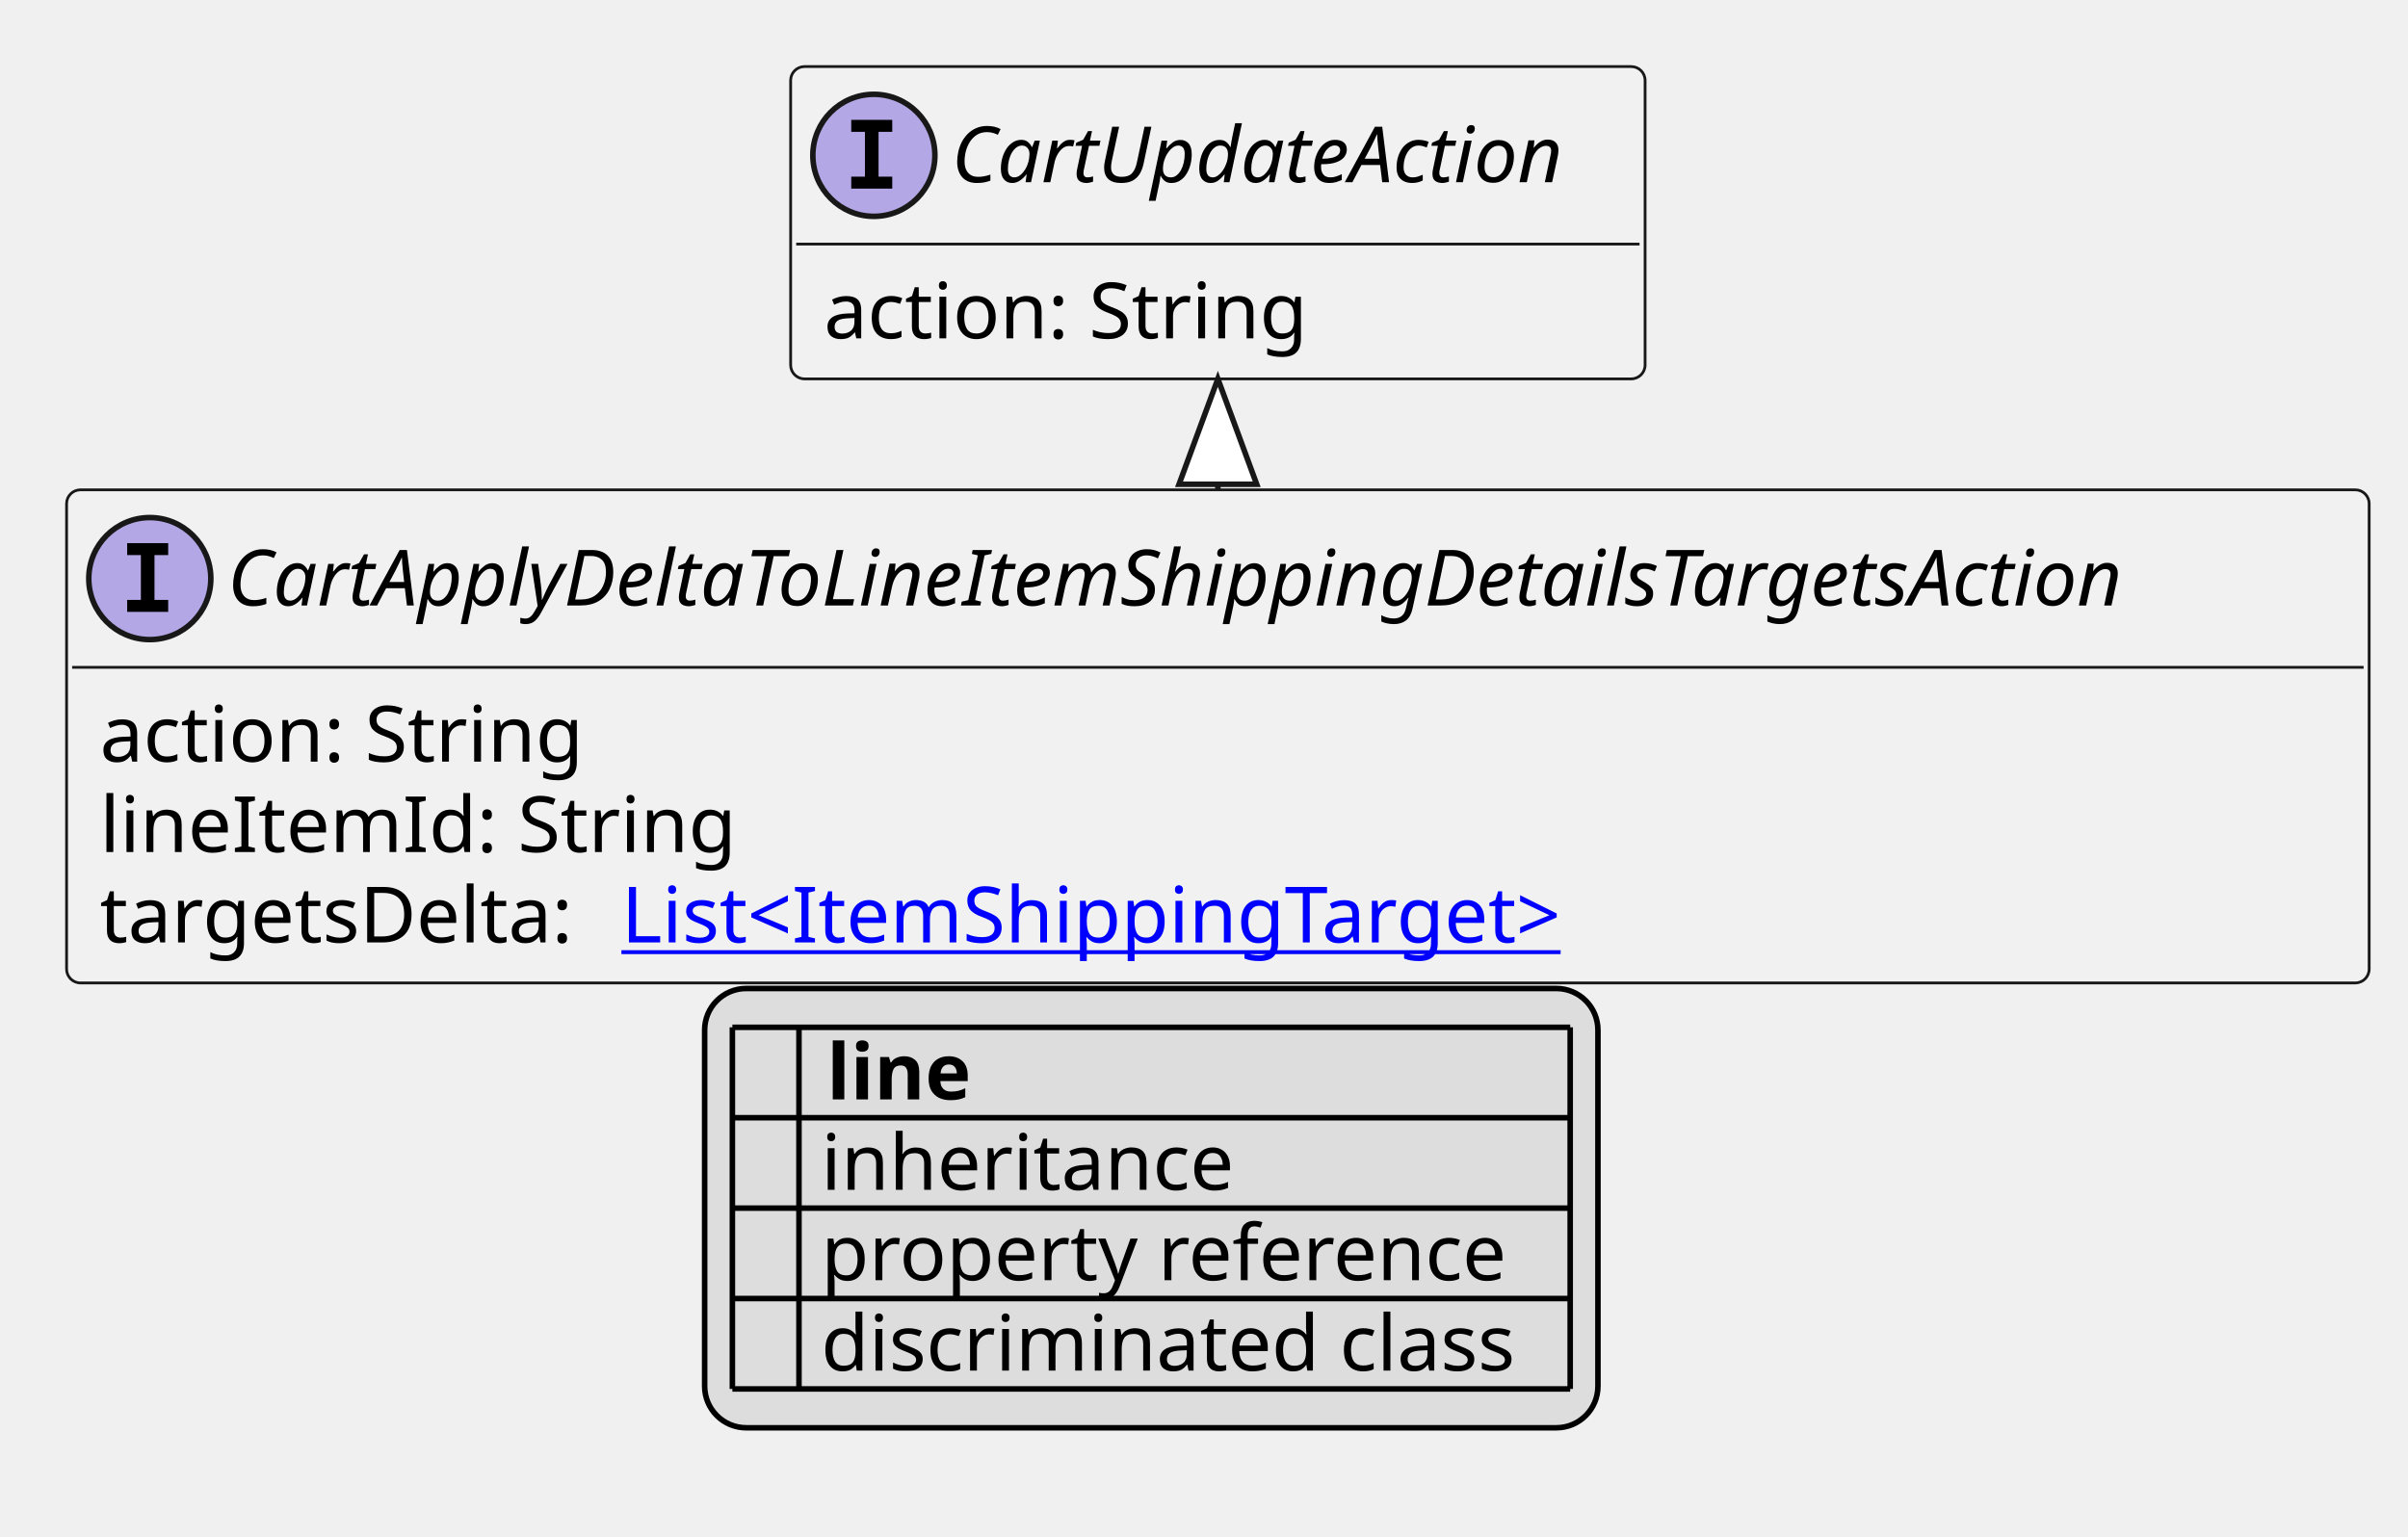
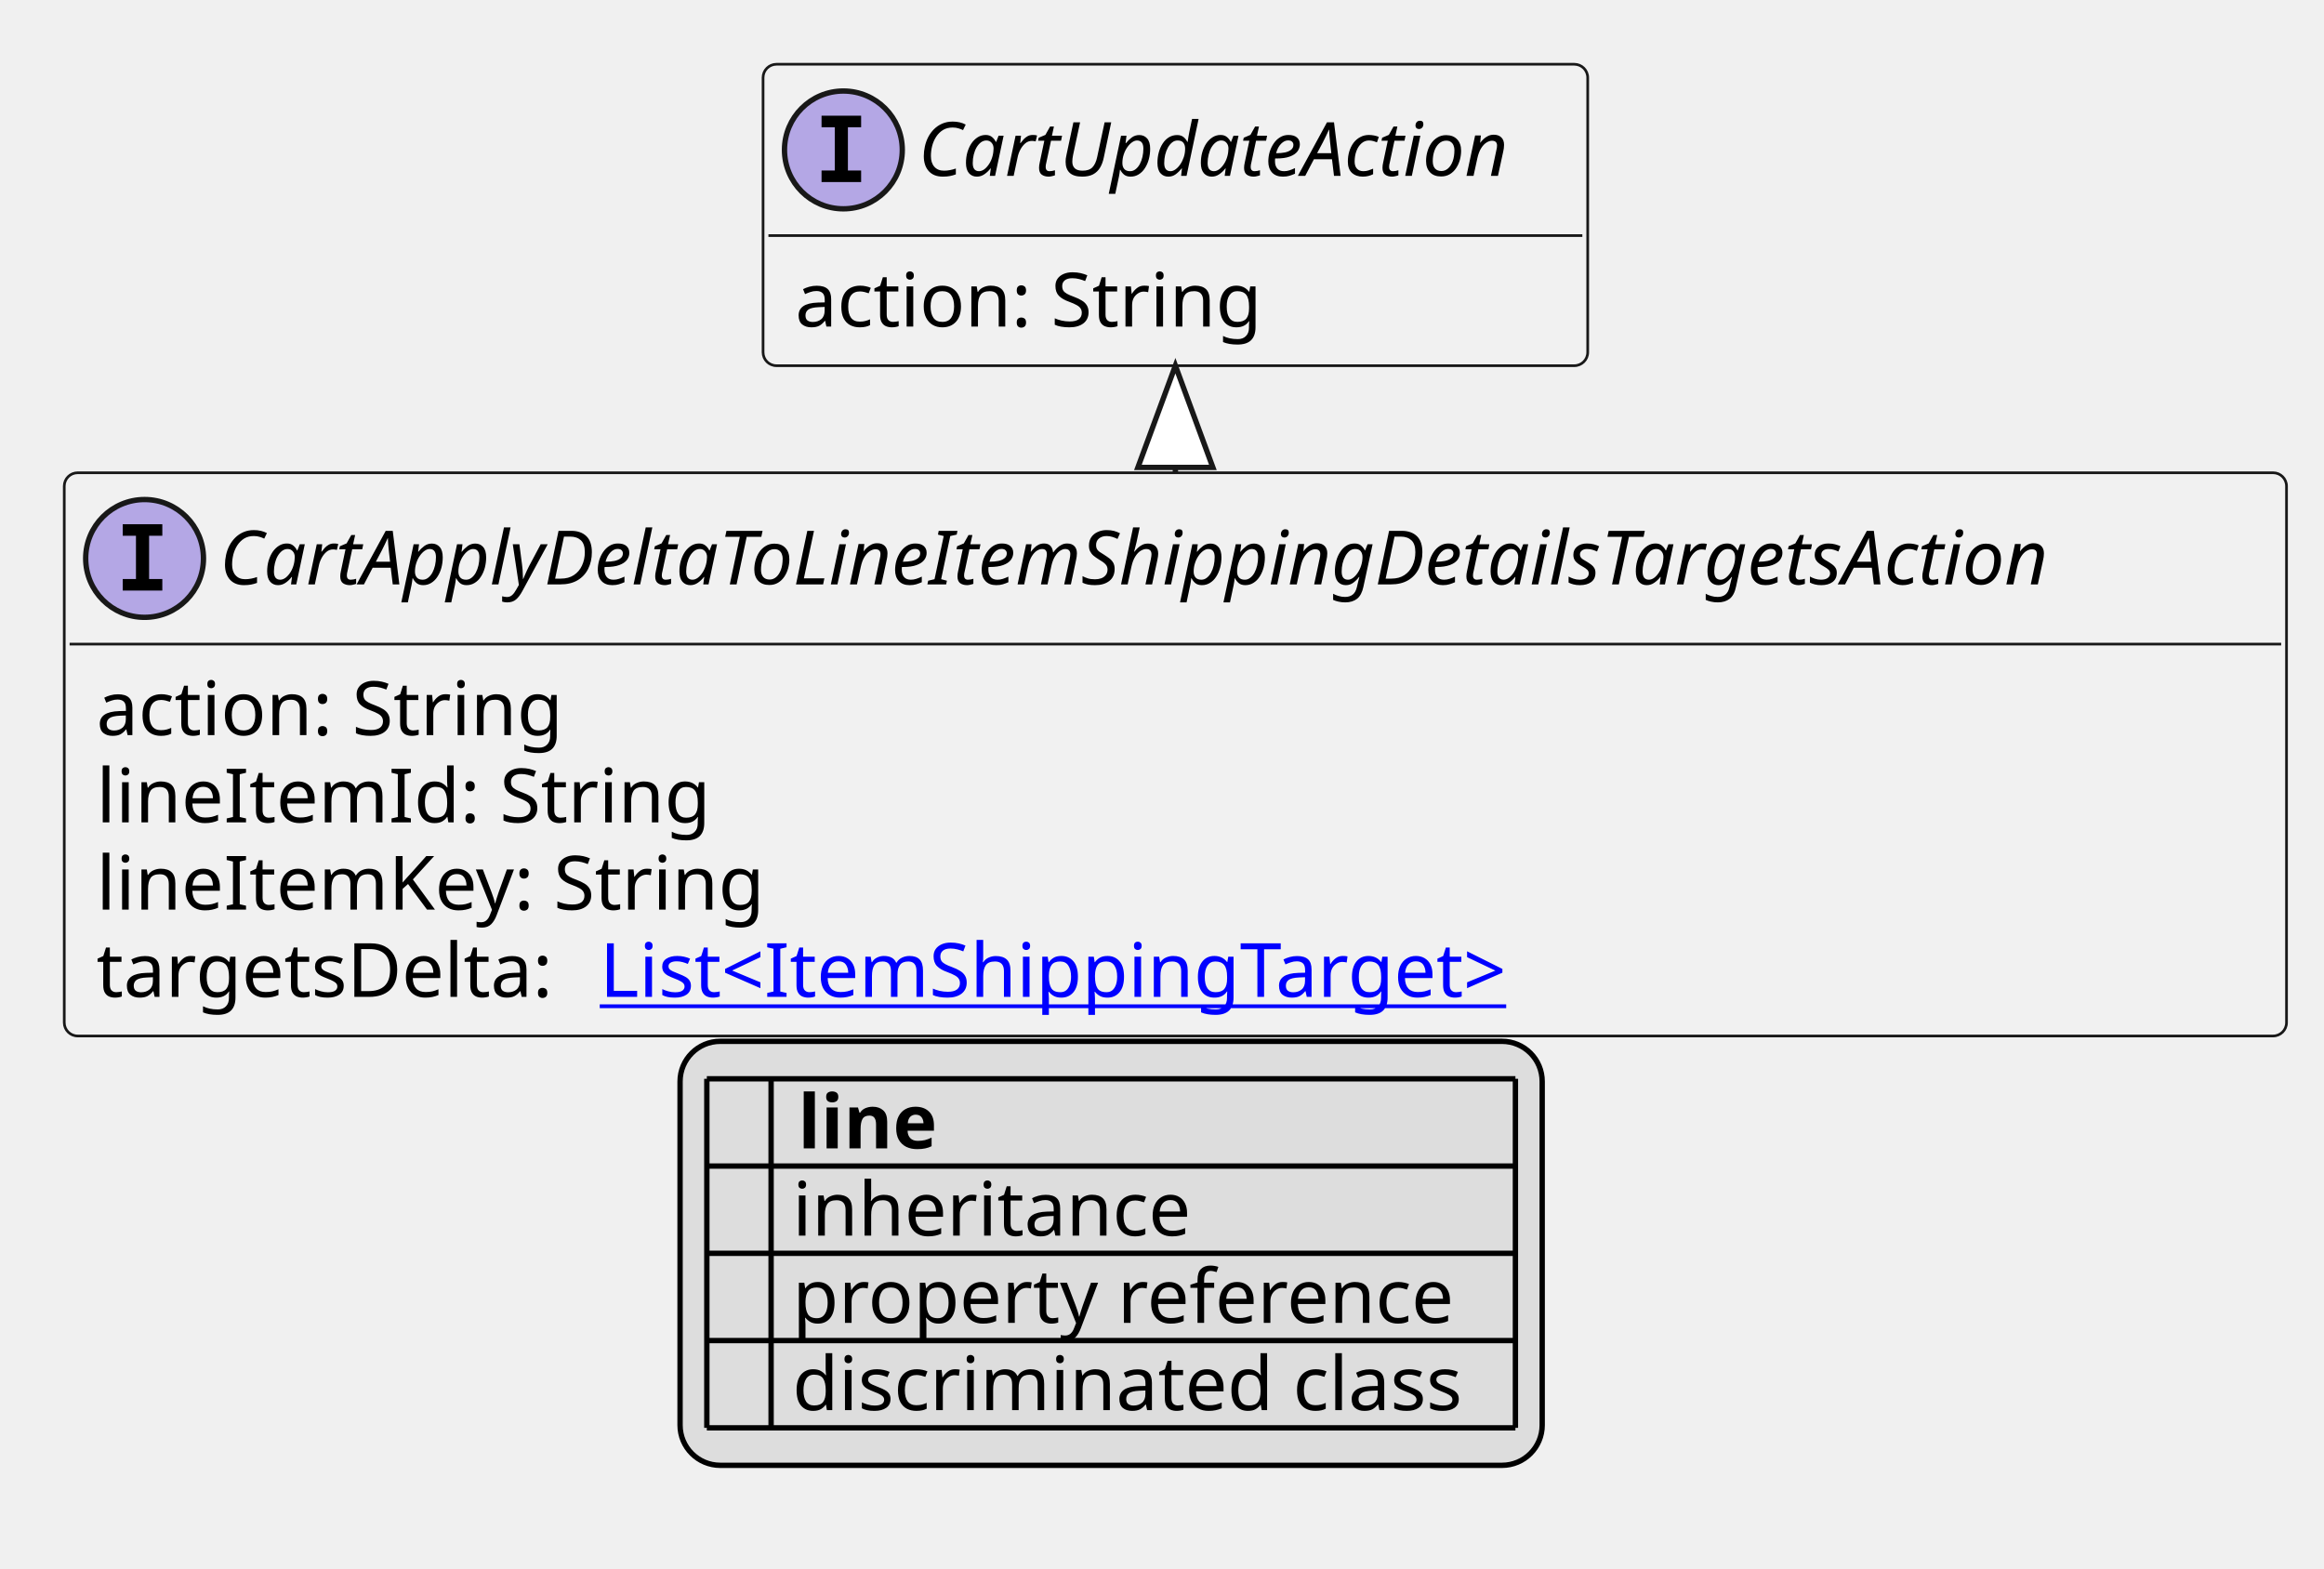
- <svg xmlns="http://www.w3.org/2000/svg" xmlns:xlink="http://www.w3.org/1999/xlink" contentStyleType="text/css" height="277px" preserveAspectRatio="none" style="width:434px;height:277px;background:#FFFFFF;" version="1.1" viewBox="0 0 434 277" width="434px" zoomAndPan="magnify">
+ <svg xmlns="http://www.w3.org/2000/svg" xmlns:xlink="http://www.w3.org/1999/xlink" contentStyleType="text/css" height="293px" preserveAspectRatio="none" style="width:434px;height:293px;background:#FFFFFF;" version="1.1" viewBox="0 0 434 293" width="434px" zoomAndPan="magnify">
  <defs>
-     <filter height="1" id="b1nwzfqbol5emh0" width="1" x="0" y="0">
+     <filter height="1" id="b1k1kqwnu8ysmh0" width="1" x="0" y="0">
      <feFlood flood-color="#000000" result="flood" />
      <feComposite in="SourceGraphic" in2="flood" operator="over" />
    </filter>
-     <filter height="1" id="b1nwzfqbol5emh1" width="1" x="0" y="0">
+     <filter height="1" id="b1k1kqwnu8ysmh1" width="1" x="0" y="0">
      <feFlood flood-color="#008000" result="flood" />
      <feComposite in="SourceGraphic" in2="flood" operator="over" />
    </filter>
-     <filter height="1" id="b1nwzfqbol5emh2" width="1" x="0" y="0">
+     <filter height="1" id="b1k1kqwnu8ysmh2" width="1" x="0" y="0">
      <feFlood flood-color="#0000FF" result="flood" />
      <feComposite in="SourceGraphic" in2="flood" operator="over" />
    </filter>
  </defs>
  <g>
    <a href="CartApplyDeltaToLineItemShippingDetailsTargetsAction.svg" target="_top" title="CartApplyDeltaToLineItemShippingDetailsTargetsAction.svg" xlink:actuate="onRequest" xlink:href="CartApplyDeltaToLineItemShippingDetailsTargetsAction.svg" xlink:show="new" xlink:title="CartApplyDeltaToLineItemShippingDetailsTargetsAction.svg" xlink:type="simple">
      <g id="elem_CartApplyDeltaToLineItemShippingDetailsTargetsAction">
-         <rect codeLine="10" fill="#F1F1F1" height="88.891" id="CartApplyDeltaToLineItemShippingDetailsTargetsAction" rx="2.5" ry="2.5" style="stroke:#181818;stroke-width:0.5;" width="415" x="12" y="88.297" />
+         <rect codeLine="10" fill="#F1F1F1" height="105.188" id="CartApplyDeltaToLineItemShippingDetailsTargetsAction" rx="2.5" ry="2.5" style="stroke:#181818;stroke-width:0.5;" width="415" x="12" y="88.297" />
        <ellipse cx="27" cy="104.297" fill="#B4A7E5" rx="11" ry="11" style="stroke:#181818;stroke-width:1.0;" />
        <path d="M22.922,100.062 L22.922,97.906 L30.312,97.906 L30.312,100.062 L27.844,100.062 L27.844,108.141 L30.312,108.141 L30.312,110.297 L22.922,110.297 L22.922,108.141 L25.391,108.141 L25.391,100.062 L22.922,100.062 Z " fill="#000000" />
        <text fill="#000000" font-family="sans-serif" font-size="14" font-style="italic" lengthAdjust="spacing" textLength="383" x="41" y="109.144">CartApplyDeltaToLineItemShippingDetailsTargetsAction</text>
        <line style="stroke:#181818;stroke-width:0.5;" x1="13" x2="426" y1="120.297" y2="120.297" />
        <text fill="#000000" font-family="sans-serif" font-size="14" lengthAdjust="spacing" textLength="91" x="18" y="137.292">action: String</text>
        <text fill="#000000" font-family="sans-serif" font-size="14" lengthAdjust="spacing" textLength="115" x="18" y="153.589">lineItemId: String</text>
-         <text fill="#000000" font-family="sans-serif" font-size="14" lengthAdjust="spacing" textLength="90" x="18" y="169.886">targetsDelta:</text>
+         <text fill="#000000" font-family="sans-serif" font-size="14" lengthAdjust="spacing" textLength="128" x="18" y="169.886">lineItemKey: String</text>
+         <text fill="#000000" font-family="sans-serif" font-size="14" lengthAdjust="spacing" textLength="90" x="18" y="186.183">targetsDelta:</text>
        <a href="ItemShippingTarget.svg" target="_top" title="ItemShippingTarget.svg" xlink:actuate="onRequest" xlink:href="ItemShippingTarget.svg" xlink:show="new" xlink:title="ItemShippingTarget.svg" xlink:type="simple">
-           <text fill="#0000FF" font-family="sans-serif" font-size="14" lengthAdjust="spacing" text-decoration="underline" textLength="182" x="112" y="169.886">List&lt;ItemShippingTarget&gt;</text>
+           <text fill="#0000FF" font-family="sans-serif" font-size="14" lengthAdjust="spacing" text-decoration="underline" textLength="182" x="112" y="186.183">List&lt;ItemShippingTarget&gt;</text>
        </a>
      </g>
    </a>
    <a href="CartUpdateAction.svg" target="_top" title="CartUpdateAction.svg" xlink:actuate="onRequest" xlink:href="CartUpdateAction.svg" xlink:show="new" xlink:title="CartUpdateAction.svg" xlink:type="simple">
      <g id="elem_CartUpdateAction">
-         <rect codeLine="15" fill="#F1F1F1" height="56.297" id="CartUpdateAction" rx="2.5" ry="2.5" style="stroke:#181818;stroke-width:0.5;" width="154" x="142.5" y="12" />
+         <rect codeLine="16" fill="#F1F1F1" height="56.297" id="CartUpdateAction" rx="2.5" ry="2.5" style="stroke:#181818;stroke-width:0.5;" width="154" x="142.5" y="12" />
        <ellipse cx="157.5" cy="28" fill="#B4A7E5" rx="11" ry="11" style="stroke:#181818;stroke-width:1.0;" />
        <path d="M153.422,23.766 L153.422,21.609 L160.812,21.609 L160.812,23.766 L158.344,23.766 L158.344,31.844 L160.812,31.844 L160.812,34 L153.422,34 L153.422,31.844 L155.891,31.844 L155.891,23.766 L153.422,23.766 Z " fill="#000000" />
        <text fill="#000000" font-family="sans-serif" font-size="14" font-style="italic" lengthAdjust="spacing" textLength="122" x="171.5" y="32.847">CartUpdateAction</text>
        <line style="stroke:#181818;stroke-width:0.5;" x1="143.5" x2="295.5" y1="44" y2="44" />
        <text fill="#000000" font-family="sans-serif" font-size="14" lengthAdjust="spacing" textLength="91" x="148.5" y="60.995">action: String</text>
      </g>
    </a>
    <line style="stroke:#181818;stroke-width:1.0;" x1="219.5" x2="219.5" y1="68.297" y2="88.297" />
    <polygon fill="#FFFFFF" points="219.5,68.297,212.5,87.297,226.5,87.297,219.5,68.297" style="stroke:#181818;stroke-width:1.0;" />
-     <rect fill="#DDDDDD" height="79.188" id="_legend" rx="7.5" ry="7.5" style="stroke:#000000;stroke-width:1.0;" width="161" x="127" y="178.188" />
-     <text fill="#000000" font-family="sans-serif" font-size="14" font-weight="bold" lengthAdjust="spacing" textLength="5" x="132" y="198.183"> </text>
-     <text fill="#000000" font-family="sans-serif" font-size="14" font-weight="bold" lengthAdjust="spacing" textLength="28" x="149" y="198.183">line</text>
-     <text fill="#000000" filter="url(#b1nwzfqbol5emh0)" font-family="sans-serif" font-size="14" lengthAdjust="spacing" textLength="12" x="132" y="214.48">   </text>
-     <text fill="#000000" font-family="sans-serif" font-size="14" lengthAdjust="spacing" textLength="77" x="148" y="214.48">inheritance</text>
-     <text fill="#000000" filter="url(#b1nwzfqbol5emh1)" font-family="sans-serif" font-size="14" lengthAdjust="spacing" textLength="12" x="132" y="230.776">   </text>
-     <text fill="#000000" font-family="sans-serif" font-size="14" lengthAdjust="spacing" textLength="129" x="148" y="230.776">property reference</text>
-     <text fill="#000000" filter="url(#b1nwzfqbol5emh2)" font-family="sans-serif" font-size="14" lengthAdjust="spacing" textLength="12" x="132" y="247.073">   </text>
-     <text fill="#000000" font-family="sans-serif" font-size="14" lengthAdjust="spacing" textLength="131" x="148" y="247.073">discriminated class</text>
-     <line style="stroke:#000000;stroke-width:1.0;" x1="132" x2="283" y1="185.188" y2="185.188" />
+     <rect fill="#DDDDDD" height="79.188" id="_legend" rx="7.5" ry="7.5" style="stroke:#000000;stroke-width:1.0;" width="161" x="127" y="194.484" />
+     <text fill="#000000" font-family="sans-serif" font-size="14" font-weight="bold" lengthAdjust="spacing" textLength="5" x="132" y="214.48"> </text>
+     <text fill="#000000" font-family="sans-serif" font-size="14" font-weight="bold" lengthAdjust="spacing" textLength="28" x="149" y="214.48">line</text>
+     <text fill="#000000" filter="url(#b1k1kqwnu8ysmh0)" font-family="sans-serif" font-size="14" lengthAdjust="spacing" textLength="12" x="132" y="230.776">   </text>
+     <text fill="#000000" font-family="sans-serif" font-size="14" lengthAdjust="spacing" textLength="77" x="148" y="230.776">inheritance</text>
+     <text fill="#000000" filter="url(#b1k1kqwnu8ysmh1)" font-family="sans-serif" font-size="14" lengthAdjust="spacing" textLength="12" x="132" y="247.073">   </text>
+     <text fill="#000000" font-family="sans-serif" font-size="14" lengthAdjust="spacing" textLength="129" x="148" y="247.073">property reference</text>
+     <text fill="#000000" filter="url(#b1k1kqwnu8ysmh2)" font-family="sans-serif" font-size="14" lengthAdjust="spacing" textLength="12" x="132" y="263.37">   </text>
+     <text fill="#000000" font-family="sans-serif" font-size="14" lengthAdjust="spacing" textLength="131" x="148" y="263.37">discriminated class</text>
    <line style="stroke:#000000;stroke-width:1.0;" x1="132" x2="283" y1="201.484" y2="201.484" />
    <line style="stroke:#000000;stroke-width:1.0;" x1="132" x2="283" y1="217.781" y2="217.781" />
    <line style="stroke:#000000;stroke-width:1.0;" x1="132" x2="283" y1="234.078" y2="234.078" />
    <line style="stroke:#000000;stroke-width:1.0;" x1="132" x2="283" y1="250.375" y2="250.375" />
-     <line style="stroke:#000000;stroke-width:1.0;" x1="132" x2="132" y1="185.188" y2="250.375" />
-     <line style="stroke:#000000;stroke-width:1.0;" x1="144" x2="144" y1="185.188" y2="250.375" />
-     <line style="stroke:#000000;stroke-width:1.0;" x1="283" x2="283" y1="185.188" y2="250.375" />
+     <line style="stroke:#000000;stroke-width:1.0;" x1="132" x2="283" y1="266.672" y2="266.672" />
+     <line style="stroke:#000000;stroke-width:1.0;" x1="132" x2="132" y1="201.484" y2="266.672" />
+     <line style="stroke:#000000;stroke-width:1.0;" x1="144" x2="144" y1="201.484" y2="266.672" />
+     <line style="stroke:#000000;stroke-width:1.0;" x1="283" x2="283" y1="201.484" y2="266.672" />
  </g>
</svg>
